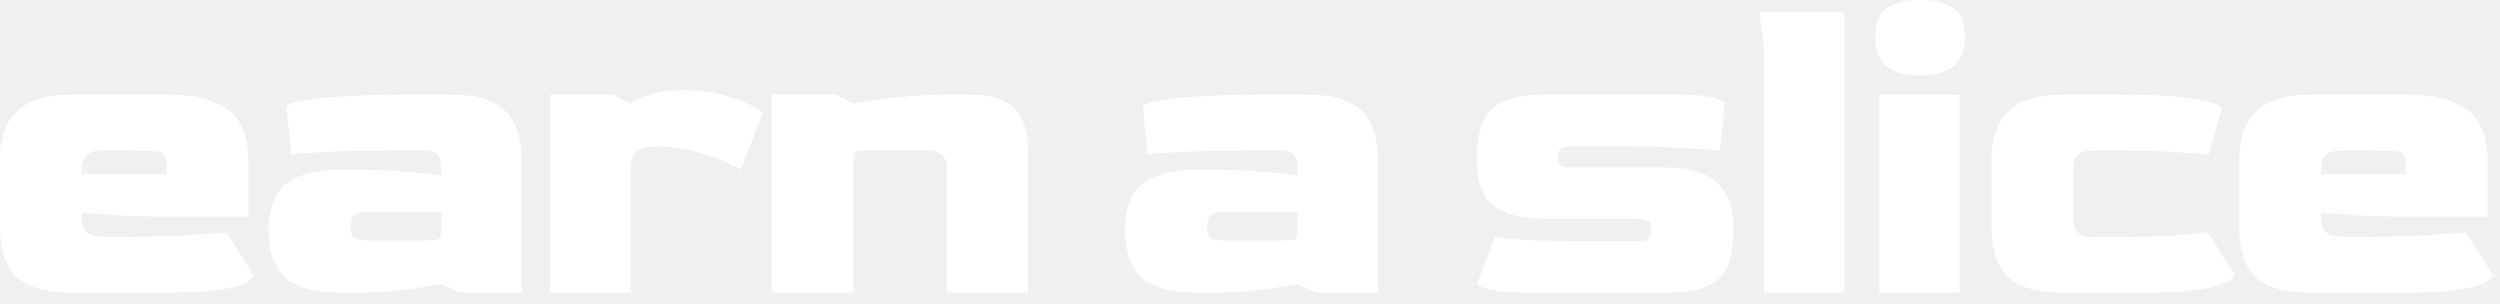
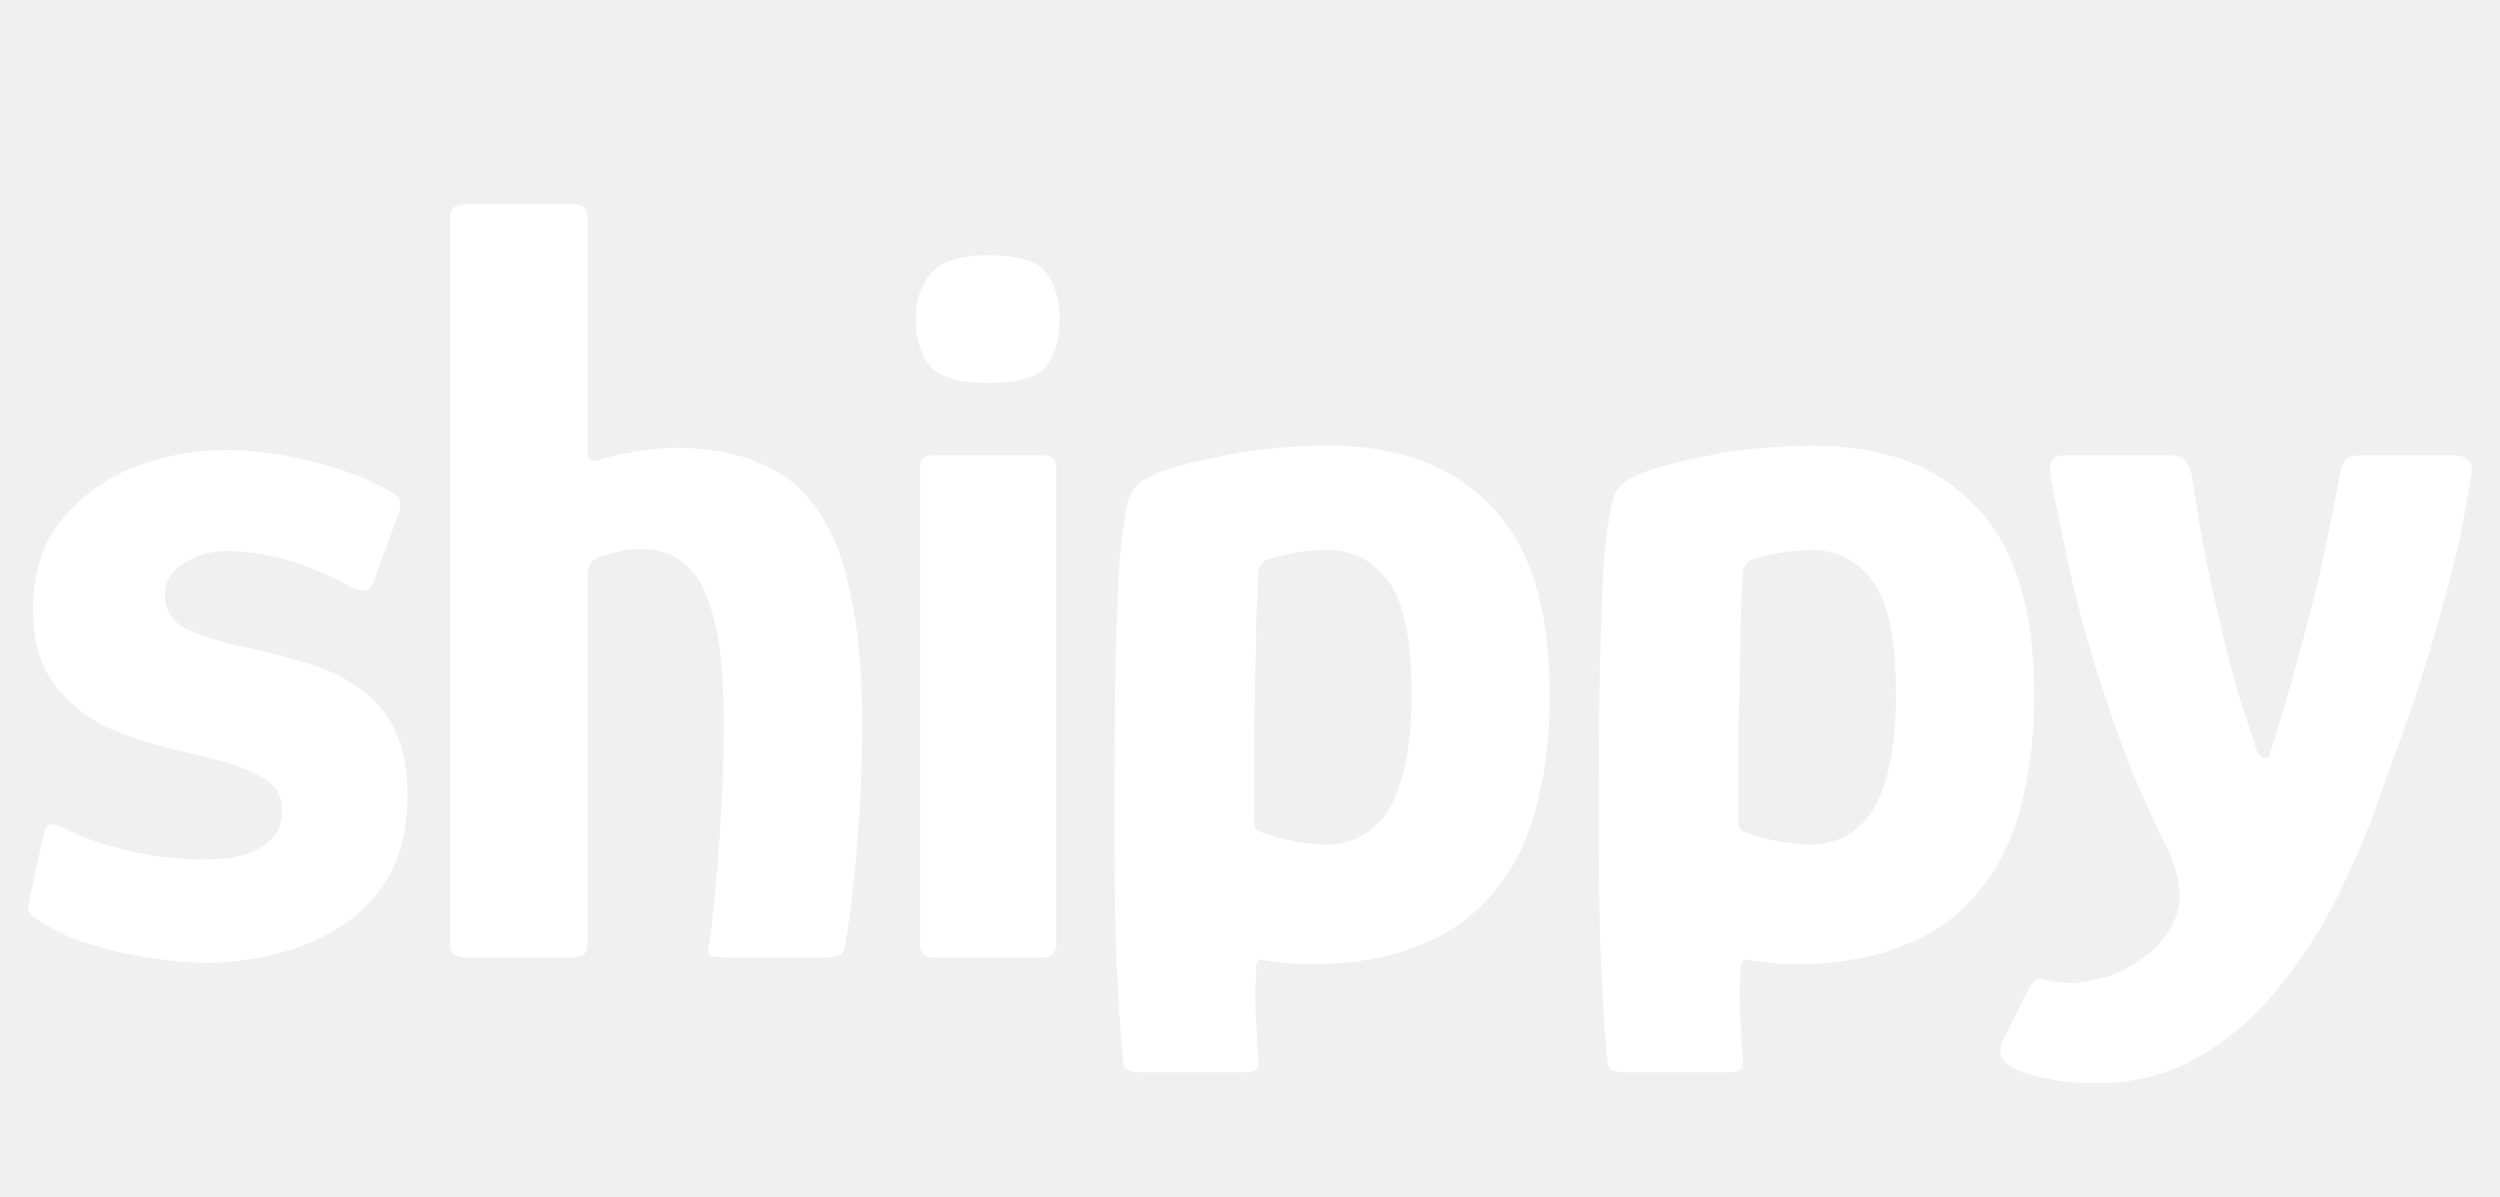
- <svg xmlns="http://www.w3.org/2000/svg" width="181" height="22" viewBox="0 0 181 22" fill="none">
-   <path d="M5.216 21.184C3.808 21.184 2.72 20.981 1.952 20.576C1.205 20.171 0.693 19.616 0.416 18.912C0.139 18.187 -6.07967e-06 17.355 -6.07967e-06 16.416V11.584C-6.07967e-06 10.731 0.139 9.952 0.416 9.248C0.715 8.523 1.237 7.947 1.984 7.52C2.731 7.072 3.808 6.848 5.216 6.848H11.84C13.504 6.848 14.773 7.051 15.648 7.456C16.544 7.84 17.152 8.395 17.472 9.12C17.813 9.824 17.984 10.645 17.984 11.584V15.68H12.384C10.464 15.68 9.003 15.637 8 15.552C7.019 15.467 6.325 15.413 5.92 15.392V15.872C5.899 16.725 6.411 17.152 7.456 17.152H8.448C10.155 17.152 11.733 17.12 13.184 17.056C14.635 16.971 15.712 16.896 16.416 16.832L18.336 19.872C18.336 20.085 18.155 20.288 17.792 20.48C17.429 20.672 16.789 20.843 15.872 20.992C14.976 21.12 13.696 21.184 12.032 21.184H5.216ZM5.92 12.608H12.064V12.16C12.064 11.733 12.021 11.435 11.936 11.264C11.872 11.093 11.648 10.987 11.264 10.944C10.88 10.901 10.229 10.88 9.312 10.88H7.456C6.432 10.88 5.92 11.307 5.92 12.16V12.608ZM24.707 21.184C22.829 21.184 21.485 20.832 20.675 20.128C19.864 19.424 19.459 18.251 19.459 16.608C19.459 15.093 19.875 13.995 20.707 13.312C21.56 12.629 22.893 12.288 24.707 12.288H25.699C26.893 12.288 28.035 12.331 29.123 12.416C30.211 12.501 31.149 12.587 31.939 12.672V12.16C31.939 11.861 31.875 11.573 31.747 11.296C31.619 11.019 31.171 10.88 30.403 10.88H28.803C26.477 10.88 24.685 10.923 23.427 11.008C22.168 11.072 21.389 11.136 21.091 11.2L20.739 7.808C20.739 7.595 21.112 7.424 21.859 7.296C22.605 7.147 23.629 7.04 24.931 6.976C26.232 6.891 27.715 6.848 29.379 6.848H32.579C33.987 6.848 35.064 7.061 35.811 7.488C36.557 7.893 37.069 8.448 37.347 9.152C37.624 9.856 37.763 10.667 37.763 11.584V21.184H33.219L31.971 20.544C31.459 20.651 30.637 20.789 29.507 20.96C28.397 21.109 27.117 21.184 25.667 21.184H24.707ZM26.563 17.408H30.979C31.448 17.408 31.725 17.365 31.811 17.28C31.896 17.195 31.939 16.928 31.939 16.48V15.36H26.563C26.157 15.36 25.859 15.435 25.667 15.584C25.475 15.733 25.379 16.021 25.379 16.448C25.379 16.853 25.475 17.12 25.667 17.248C25.859 17.355 26.157 17.408 26.563 17.408ZM39.839 21.184V6.848H44.383L45.599 7.488C46.58 6.848 47.881 6.528 49.503 6.528C50.569 6.528 51.508 6.645 52.319 6.88C53.129 7.093 53.78 7.328 54.271 7.584C54.783 7.84 55.103 8.021 55.231 8.128L53.631 12.288C53.417 12.139 53.012 11.936 52.415 11.68C51.839 11.424 51.156 11.189 50.367 10.976C49.577 10.741 48.745 10.624 47.871 10.624H47.519C46.921 10.624 46.463 10.731 46.143 10.944C45.823 11.136 45.663 11.573 45.663 12.256V21.184H39.839ZM55.864 21.184V6.848H60.504L61.784 7.488C62.68 7.317 63.757 7.168 65.016 7.04C66.296 6.912 67.49 6.848 68.6 6.848H70.2C71.266 6.848 72.088 6.997 72.664 7.296C73.24 7.595 73.645 7.968 73.88 8.416C74.136 8.864 74.285 9.323 74.328 9.792C74.392 10.24 74.424 10.624 74.424 10.944V21.184H68.568V12.16C68.568 11.307 68.056 10.88 67.032 10.88H62.744C62.338 10.88 62.072 10.923 61.944 11.008C61.837 11.072 61.784 11.264 61.784 11.584V21.184H55.864ZM86.713 21.184C84.836 21.184 83.492 20.832 82.681 20.128C81.87 19.424 81.465 18.251 81.465 16.608C81.465 15.093 81.881 13.995 82.713 13.312C83.566 12.629 84.9 12.288 86.713 12.288H87.705C88.9 12.288 90.041 12.331 91.129 12.416C92.217 12.501 93.156 12.587 93.945 12.672V12.16C93.945 11.861 93.881 11.573 93.753 11.296C93.625 11.019 93.177 10.88 92.409 10.88H90.809C88.484 10.88 86.692 10.923 85.433 11.008C84.174 11.072 83.396 11.136 83.097 11.2L82.745 7.808C82.745 7.595 83.118 7.424 83.865 7.296C84.612 7.147 85.636 7.04 86.937 6.976C88.238 6.891 89.721 6.848 91.385 6.848H94.585C95.993 6.848 97.07 7.061 97.817 7.488C98.564 7.893 99.076 8.448 99.353 9.152C99.63 9.856 99.769 10.667 99.769 11.584V21.184H95.225L93.977 20.544C93.465 20.651 92.644 20.789 91.513 20.96C90.404 21.109 89.124 21.184 87.673 21.184H86.713ZM88.569 17.408H92.985C93.454 17.408 93.732 17.365 93.817 17.28C93.902 17.195 93.945 16.928 93.945 16.48V15.36H88.569C88.164 15.36 87.865 15.435 87.673 15.584C87.481 15.733 87.385 16.021 87.385 16.448C87.385 16.853 87.481 17.12 87.673 17.248C87.865 17.355 88.164 17.408 88.569 17.408ZM110.892 21.184C109.463 21.184 108.45 21.109 107.852 20.96C107.255 20.811 106.956 20.661 106.956 20.512L108.236 17.152C108.492 17.216 109.25 17.291 110.508 17.376C111.788 17.44 113.644 17.472 116.076 17.472H118.348C118.882 17.472 119.212 17.419 119.34 17.312C119.49 17.184 119.564 16.971 119.564 16.672C119.564 16.309 119.479 16.085 119.308 16C119.159 15.893 118.839 15.84 118.348 15.84H111.852C110.295 15.84 109.09 15.552 108.236 14.976C107.383 14.379 106.956 13.323 106.956 11.808V11.168C106.956 10.379 107.063 9.664 107.276 9.024C107.49 8.363 107.948 7.84 108.652 7.456C109.356 7.051 110.423 6.848 111.852 6.848H121.324C122.604 6.848 123.511 6.923 124.044 7.072C124.578 7.221 124.844 7.371 124.844 7.52L124.524 10.912C124.183 10.848 123.319 10.784 121.932 10.72C120.567 10.635 118.679 10.592 116.268 10.592H113.996C113.463 10.592 113.122 10.656 112.972 10.784C112.844 10.891 112.78 11.083 112.78 11.36C112.78 11.637 112.844 11.84 112.972 11.968C113.122 12.075 113.463 12.128 113.996 12.128H120.62C122.284 12.128 123.511 12.491 124.3 13.216C125.09 13.941 125.484 14.955 125.484 16.256V16.864C125.484 17.632 125.388 18.347 125.196 19.008C125.004 19.648 124.567 20.171 123.884 20.576C123.202 20.981 122.114 21.184 120.62 21.184H110.892ZM127.715 21.184V3.456L127.395 0.896H133.539V21.184H127.715ZM138.996 5.472C136.841 5.472 135.764 4.555 135.764 2.72C135.764 1.696 136.03 0.992 136.564 0.608C137.118 0.203 137.929 -4.19617e-05 138.996 -4.19617e-05C140.126 -4.19617e-05 140.948 0.203 141.46 0.608C141.993 0.992 142.26 1.696 142.26 2.72C142.26 4.555 141.172 5.472 138.996 5.472ZM136.052 21.184V6.848H141.876V21.184H136.052ZM149.403 21.184C147.995 21.184 146.907 20.981 146.139 20.576C145.393 20.171 144.881 19.616 144.603 18.912C144.326 18.187 144.187 17.355 144.187 16.416V11.584C144.187 10.731 144.326 9.952 144.603 9.248C144.902 8.523 145.425 7.947 146.171 7.52C146.918 7.072 147.995 6.848 149.403 6.848H153.499C155.953 6.848 157.755 6.955 158.907 7.168C160.059 7.381 160.71 7.595 160.859 7.808L159.899 11.2C159.451 11.157 158.641 11.093 157.467 11.008C156.294 10.923 155.003 10.88 153.595 10.88H151.643C151.089 10.88 150.694 10.987 150.459 11.2C150.225 11.413 150.107 11.733 150.107 12.16V15.872C150.107 16.299 150.214 16.619 150.427 16.832C150.641 17.045 151.046 17.152 151.643 17.152H153.275C154.854 17.152 156.209 17.12 157.339 17.056C158.491 16.971 159.334 16.896 159.867 16.832L161.787 19.872C161.787 20.171 161.254 20.469 160.187 20.768C159.142 21.045 157.574 21.184 155.483 21.184H149.403ZM167.335 21.184C165.927 21.184 164.839 20.981 164.071 20.576C163.324 20.171 162.812 19.616 162.535 18.912C162.257 18.187 162.119 17.355 162.119 16.416V11.584C162.119 10.731 162.257 9.952 162.535 9.248C162.833 8.523 163.356 7.947 164.103 7.52C164.849 7.072 165.927 6.848 167.335 6.848H173.959C175.623 6.848 176.892 7.051 177.767 7.456C178.663 7.84 179.271 8.395 179.591 9.12C179.932 9.824 180.103 10.645 180.103 11.584V15.68H174.503C172.583 15.68 171.121 15.637 170.119 15.552C169.137 15.467 168.444 15.413 168.039 15.392V15.872C168.017 16.725 168.529 17.152 169.575 17.152H170.567C172.273 17.152 173.852 17.12 175.303 17.056C176.753 16.971 177.831 16.896 178.535 16.832L180.455 19.872C180.455 20.085 180.273 20.288 179.911 20.48C179.548 20.672 178.908 20.843 177.991 20.992C177.095 21.12 175.815 21.184 174.151 21.184H167.335ZM168.039 12.608H174.183V12.16C174.183 11.733 174.14 11.435 174.055 11.264C173.991 11.093 173.767 10.987 173.383 10.944C172.999 10.901 172.348 10.88 171.431 10.88H169.575C168.551 10.88 168.039 11.307 168.039 12.16V12.608Z" fill="white" />
+ <svg xmlns="http://www.w3.org/2000/svg" width="94" height="45" viewBox="0 0 94 45" fill="none">
+   <path d="M1.64 31.36C1.72 31.067 1.84 30.947 2 31C2.187 31.027 2.36 31.093 2.52 31.2C2.973 31.413 3.493 31.613 4.08 31.8C4.693 31.96 5.32 32.093 5.96 32.2C6.6 32.28 7.173 32.32 7.68 32.32C8.213 32.32 8.693 32.267 9.12 32.16C9.573 32.027 9.933 31.827 10.2 31.56C10.467 31.293 10.6 30.947 10.6 30.52C10.627 29.933 10.36 29.493 9.8 29.2C9.267 28.88 8.32 28.573 6.96 28.28C6.107 28.093 5.227 27.827 4.32 27.48C3.44 27.107 2.707 26.56 2.12 25.84C1.533 25.093 1.24 24.12 1.24 22.92C1.24 21.56 1.587 20.453 2.28 19.6C2.973 18.72 3.867 18.053 4.96 17.6C6.08 17.147 7.267 16.92 8.52 16.92C9.507 16.92 10.587 17.067 11.76 17.36C12.933 17.653 13.907 18.027 14.68 18.48C14.92 18.613 15.04 18.733 15.04 18.84C15.067 18.947 15.053 19.093 15 19.28L14.04 21.88C13.96 22.2 13.707 22.28 13.28 22.12C12.693 21.773 11.973 21.453 11.12 21.16C10.267 20.867 9.4 20.72 8.52 20.72C7.907 20.72 7.36 20.88 6.88 21.2C6.427 21.493 6.2 21.88 6.2 22.36C6.2 22.947 6.467 23.373 7 23.64C7.533 23.907 8.307 24.147 9.32 24.36C10.067 24.52 10.787 24.707 11.48 24.92C12.173 25.107 12.813 25.4 13.4 25.8C13.987 26.173 14.453 26.693 14.8 27.36C15.147 28 15.32 28.84 15.32 29.88C15.32 31.08 15.093 32.093 14.64 32.92C14.187 33.72 13.573 34.36 12.8 34.84C12.053 35.32 11.227 35.667 10.32 35.88C9.44 36.093 8.56 36.2 7.68 36.2C7.2 36.2 6.573 36.147 5.8 36.04C5.027 35.933 4.24 35.76 3.44 35.52C2.64 35.28 1.96 34.96 1.4 34.56C1.293 34.507 1.2 34.44 1.12 34.36C1.067 34.253 1.053 34.12 1.08 33.96L1.64 31.36ZM16.926 35.52C16.926 30.96 16.926 26.4 16.926 21.84C16.926 17.28 16.926 12.72 16.926 8.16C16.926 7.84 17.113 7.68 17.486 7.68C18.18 7.68 18.86 7.68 19.526 7.68C20.22 7.68 20.9 7.68 21.566 7.68C21.913 7.68 22.086 7.84 22.086 8.16C22.086 9.627 22.086 11.093 22.086 12.56C22.086 14.027 22.086 15.48 22.086 16.92C22.086 17.133 22.14 17.267 22.246 17.32C22.353 17.347 22.46 17.333 22.566 17.28C22.806 17.2 23.206 17.107 23.766 17C24.353 16.893 24.9 16.84 25.406 16.84C26.633 16.84 27.673 17.027 28.526 17.4C29.406 17.747 30.113 18.293 30.646 19.04C31.206 19.787 31.62 20.747 31.886 21.92C32.18 23.093 32.353 24.507 32.406 26.16C32.433 27.28 32.42 28.427 32.366 29.6C32.313 30.747 32.233 31.853 32.126 32.92C32.02 33.96 31.9 34.853 31.766 35.6C31.74 35.76 31.66 35.867 31.526 35.92C31.42 35.973 31.273 36 31.086 36C30.446 36 29.82 36 29.206 36C28.593 36 27.98 36 27.366 36C26.94 36 26.7 35.96 26.646 35.88C26.62 35.8 26.646 35.52 26.726 35.04C26.86 33.973 26.966 32.853 27.046 31.68C27.126 30.48 27.18 29.293 27.206 28.12C27.233 26.973 27.206 25.933 27.126 25C27.046 24.067 26.886 23.28 26.646 22.64C26.433 21.973 26.113 21.48 25.686 21.16C25.286 20.813 24.753 20.64 24.086 20.64C23.873 20.64 23.633 20.667 23.366 20.72C23.1 20.773 22.846 20.84 22.606 20.92C22.446 20.947 22.313 21.04 22.206 21.2C22.126 21.333 22.086 21.52 22.086 21.76V35.52C22.086 35.84 21.913 36 21.566 36H17.486C17.113 36 16.926 35.84 16.926 35.52ZM39.836 11.96C39.836 12.76 39.663 13.373 39.316 13.8C38.97 14.2 38.25 14.4 37.156 14.4C36.116 14.4 35.396 14.2 34.996 13.8C34.623 13.373 34.436 12.76 34.436 11.96C34.436 11.267 34.623 10.707 34.996 10.28C35.396 9.827 36.116 9.6 37.156 9.6C38.303 9.6 39.036 9.827 39.356 10.28C39.676 10.707 39.836 11.267 39.836 11.96ZM39.716 35.52C39.716 35.84 39.543 36 39.196 36H35.076C34.756 36 34.596 35.84 34.596 35.52V17.6C34.596 17.28 34.756 17.12 35.076 17.12H39.196C39.543 17.12 39.716 17.28 39.716 17.6V35.52ZM42.233 39.92C42.126 38.96 42.033 37.467 41.953 35.44C41.9 33.413 41.886 30.813 41.913 27.64C41.913 26.733 41.926 25.733 41.953 24.64C41.98 23.52 42.02 22.44 42.073 21.4C42.153 20.36 42.26 19.547 42.393 18.96C42.446 18.667 42.553 18.44 42.713 18.28C42.873 18.093 43.233 17.893 43.793 17.68C44.353 17.493 45.179 17.293 46.273 17.08C47.393 16.867 48.633 16.76 49.993 16.76C52.606 16.76 54.633 17.52 56.073 19.04C57.539 20.533 58.273 22.893 58.273 26.12C58.273 27.453 58.153 28.653 57.913 29.72C57.7 30.76 57.366 31.68 56.913 32.48C56.459 33.253 55.926 33.893 55.313 34.4C54.726 34.907 54.059 35.293 53.313 35.56C52.833 35.773 52.273 35.933 51.633 36.04C50.993 36.173 50.353 36.24 49.713 36.24C49.073 36.267 48.499 36.24 47.993 36.16C47.753 36.133 47.566 36.107 47.433 36.08C47.3 36.08 47.233 36.173 47.233 36.36C47.233 36.547 47.219 36.84 47.193 37.24C47.193 37.64 47.206 38.04 47.233 38.44C47.26 38.84 47.273 39.147 47.273 39.36C47.326 39.707 47.34 39.947 47.313 40.08C47.313 40.24 47.113 40.32 46.713 40.32H42.913C42.7 40.32 42.526 40.293 42.393 40.24C42.286 40.187 42.233 40.08 42.233 39.92ZM47.153 30.8C47.153 30.987 47.179 31.12 47.233 31.2C47.286 31.253 47.38 31.293 47.513 31.32C47.859 31.453 48.26 31.56 48.713 31.64C49.166 31.72 49.553 31.76 49.873 31.76C50.219 31.76 50.566 31.693 50.913 31.56C51.286 31.427 51.633 31.173 51.953 30.8C52.3 30.4 52.566 29.827 52.753 29.08C52.966 28.333 53.073 27.333 53.073 26.08C53.073 24.027 52.779 22.613 52.193 21.84C51.606 21.067 50.846 20.68 49.913 20.68C49.486 20.68 49.059 20.72 48.633 20.8C48.206 20.88 47.846 20.973 47.553 21.08C47.499 21.133 47.446 21.2 47.393 21.28C47.34 21.36 47.313 21.467 47.313 21.6C47.286 22.16 47.26 22.76 47.233 23.4C47.233 24.04 47.219 24.693 47.193 25.36C47.193 26 47.179 26.653 47.153 27.32C47.153 27.96 47.153 28.587 47.153 29.2C47.153 29.787 47.153 30.32 47.153 30.8ZM60.447 39.92C60.34 38.96 60.247 37.467 60.167 35.44C60.114 33.413 60.1 30.813 60.127 27.64C60.127 26.733 60.14 25.733 60.167 24.64C60.194 23.52 60.233 22.44 60.287 21.4C60.367 20.36 60.474 19.547 60.607 18.96C60.66 18.667 60.767 18.44 60.927 18.28C61.087 18.093 61.447 17.893 62.007 17.68C62.567 17.493 63.394 17.293 64.487 17.08C65.607 16.867 66.847 16.76 68.207 16.76C70.82 16.76 72.847 17.52 74.287 19.04C75.754 20.533 76.487 22.893 76.487 26.12C76.487 27.453 76.367 28.653 76.127 29.72C75.913 30.76 75.58 31.68 75.127 32.48C74.674 33.253 74.14 33.893 73.527 34.4C72.94 34.907 72.273 35.293 71.527 35.56C71.047 35.773 70.487 35.933 69.847 36.04C69.207 36.173 68.567 36.24 67.927 36.24C67.287 36.267 66.713 36.24 66.207 36.16C65.967 36.133 65.78 36.107 65.647 36.08C65.513 36.08 65.447 36.173 65.447 36.36C65.447 36.547 65.433 36.84 65.407 37.24C65.407 37.64 65.42 38.04 65.447 38.44C65.474 38.84 65.487 39.147 65.487 39.36C65.54 39.707 65.553 39.947 65.527 40.08C65.527 40.24 65.327 40.32 64.927 40.32H61.127C60.913 40.32 60.74 40.293 60.607 40.24C60.5 40.187 60.447 40.08 60.447 39.92ZM65.367 30.8C65.367 30.987 65.394 31.12 65.447 31.2C65.5 31.253 65.594 31.293 65.727 31.32C66.073 31.453 66.474 31.56 66.927 31.64C67.38 31.72 67.767 31.76 68.087 31.76C68.433 31.76 68.78 31.693 69.127 31.56C69.5 31.427 69.847 31.173 70.167 30.8C70.513 30.4 70.78 29.827 70.967 29.08C71.18 28.333 71.287 27.333 71.287 26.08C71.287 24.027 70.993 22.613 70.407 21.84C69.82 21.067 69.06 20.68 68.127 20.68C67.7 20.68 67.273 20.72 66.847 20.8C66.42 20.88 66.06 20.973 65.767 21.08C65.713 21.133 65.66 21.2 65.607 21.28C65.553 21.36 65.527 21.467 65.527 21.6C65.5 22.16 65.474 22.76 65.447 23.4C65.447 24.04 65.433 24.693 65.407 25.36C65.407 26 65.394 26.653 65.367 27.32C65.367 27.96 65.367 28.587 65.367 29.2C65.367 29.787 65.367 30.32 65.367 30.8ZM81.421 31.76C80.914 30.747 80.434 29.68 79.981 28.56C79.554 27.413 79.154 26.24 78.781 25.04C78.408 23.84 78.088 22.64 77.821 21.44C77.554 20.213 77.314 19.04 77.101 17.92C77.021 17.387 77.181 17.12 77.581 17.12H81.581C81.874 17.12 82.074 17.2 82.181 17.36C82.314 17.493 82.408 17.76 82.461 18.16C82.514 18.56 82.594 19.08 82.701 19.72C82.808 20.333 82.941 21.013 83.101 21.76C83.261 22.48 83.434 23.24 83.621 24.04C83.808 24.813 84.008 25.56 84.221 26.28C84.461 27 84.674 27.653 84.861 28.24C84.968 28.427 85.074 28.52 85.181 28.52C85.288 28.52 85.354 28.427 85.381 28.24C85.621 27.493 85.861 26.693 86.101 25.84C86.341 24.987 86.581 24.107 86.821 23.2C87.061 22.293 87.274 21.387 87.461 20.48C87.648 19.573 87.821 18.693 87.981 17.84C88.034 17.573 88.101 17.387 88.181 17.28C88.288 17.173 88.488 17.12 88.781 17.12H92.221C92.461 17.12 92.648 17.173 92.781 17.28C92.941 17.36 92.981 17.587 92.901 17.96C92.741 19.027 92.541 20.053 92.301 21.04C92.061 22 91.794 22.987 91.501 24C91.208 24.987 90.848 26.107 90.421 27.36C90.128 28.133 89.781 29.093 89.381 30.24C88.981 31.36 88.474 32.533 87.861 33.76C87.248 34.987 86.514 36.12 85.661 37.16C84.834 38.2 83.848 39.053 82.701 39.72C81.581 40.387 80.301 40.72 78.861 40.72C78.141 40.72 77.528 40.667 77.021 40.56C76.541 40.48 76.128 40.36 75.781 40.2C75.221 39.933 75.074 39.547 75.341 39.04L76.301 37.16C76.434 36.92 76.554 36.8 76.661 36.8C76.768 36.8 76.914 36.827 77.101 36.88C77.554 36.987 78.034 36.987 78.541 36.88C79.074 36.8 79.554 36.64 79.981 36.4C80.461 36.133 80.834 35.853 81.101 35.56C81.394 35.267 81.608 34.96 81.741 34.64C81.954 34.187 82.008 33.707 81.901 33.2C81.821 32.693 81.661 32.213 81.421 31.76Z" fill="white" />
</svg>
